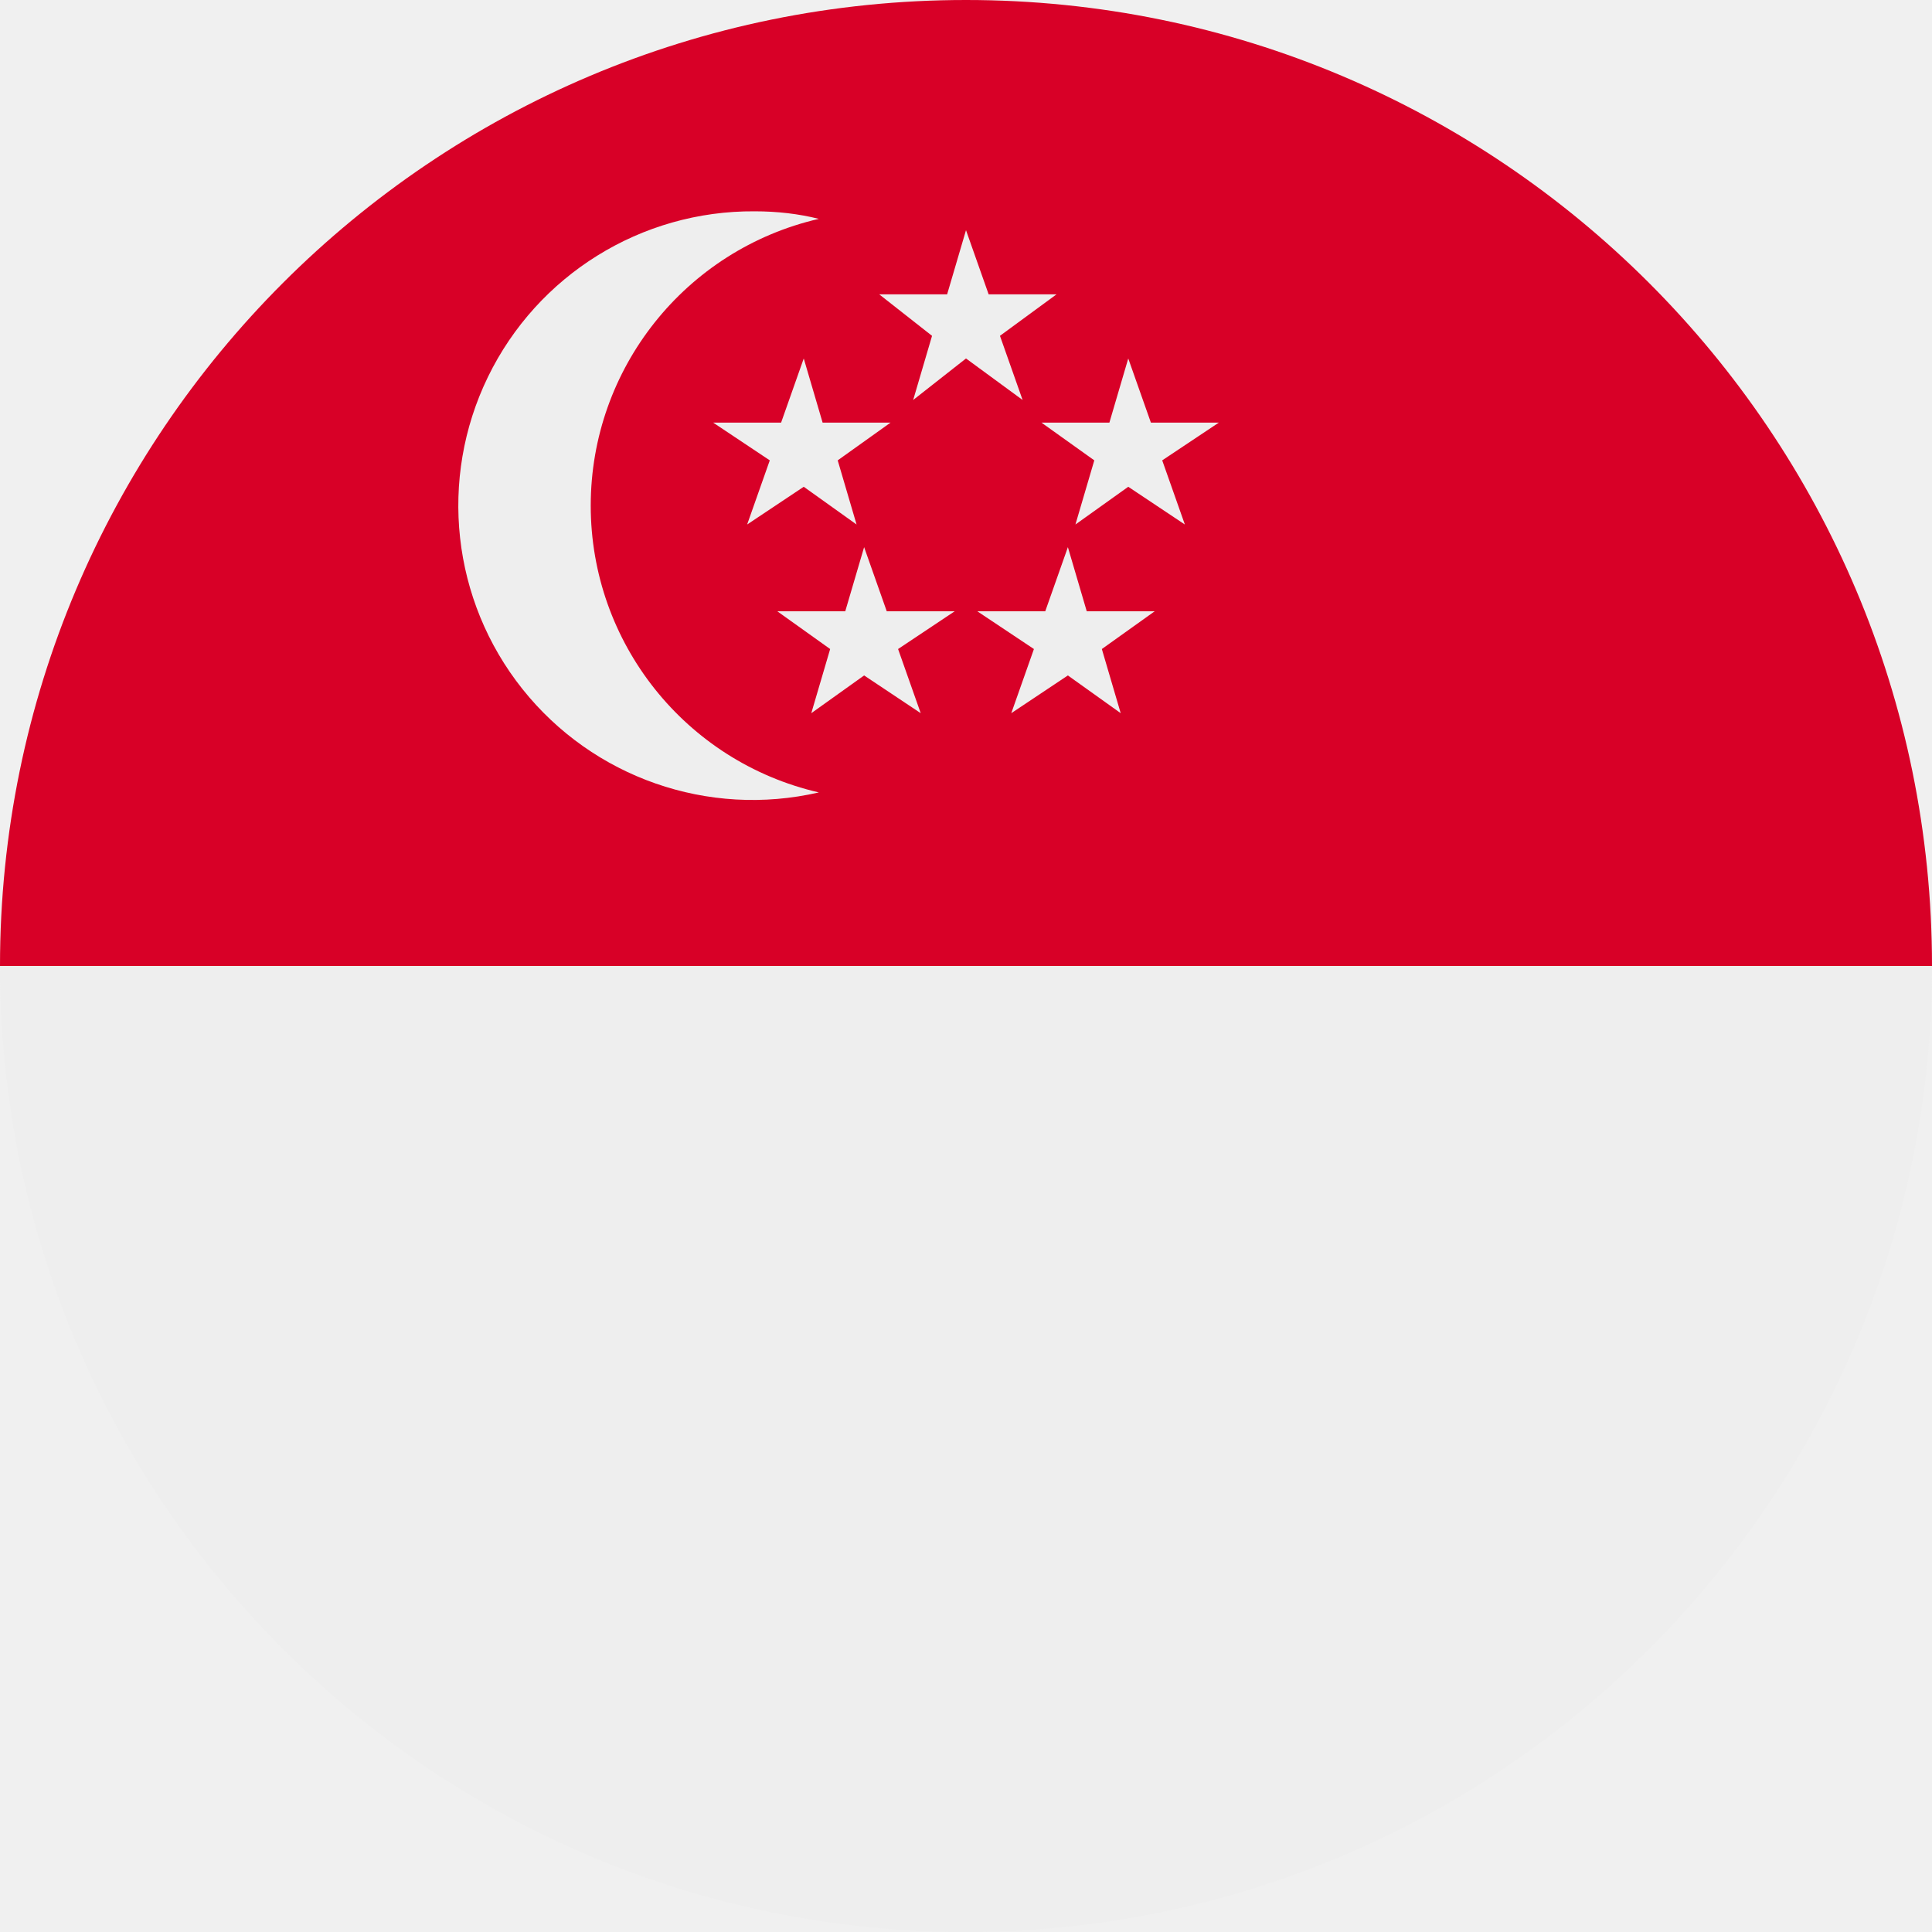
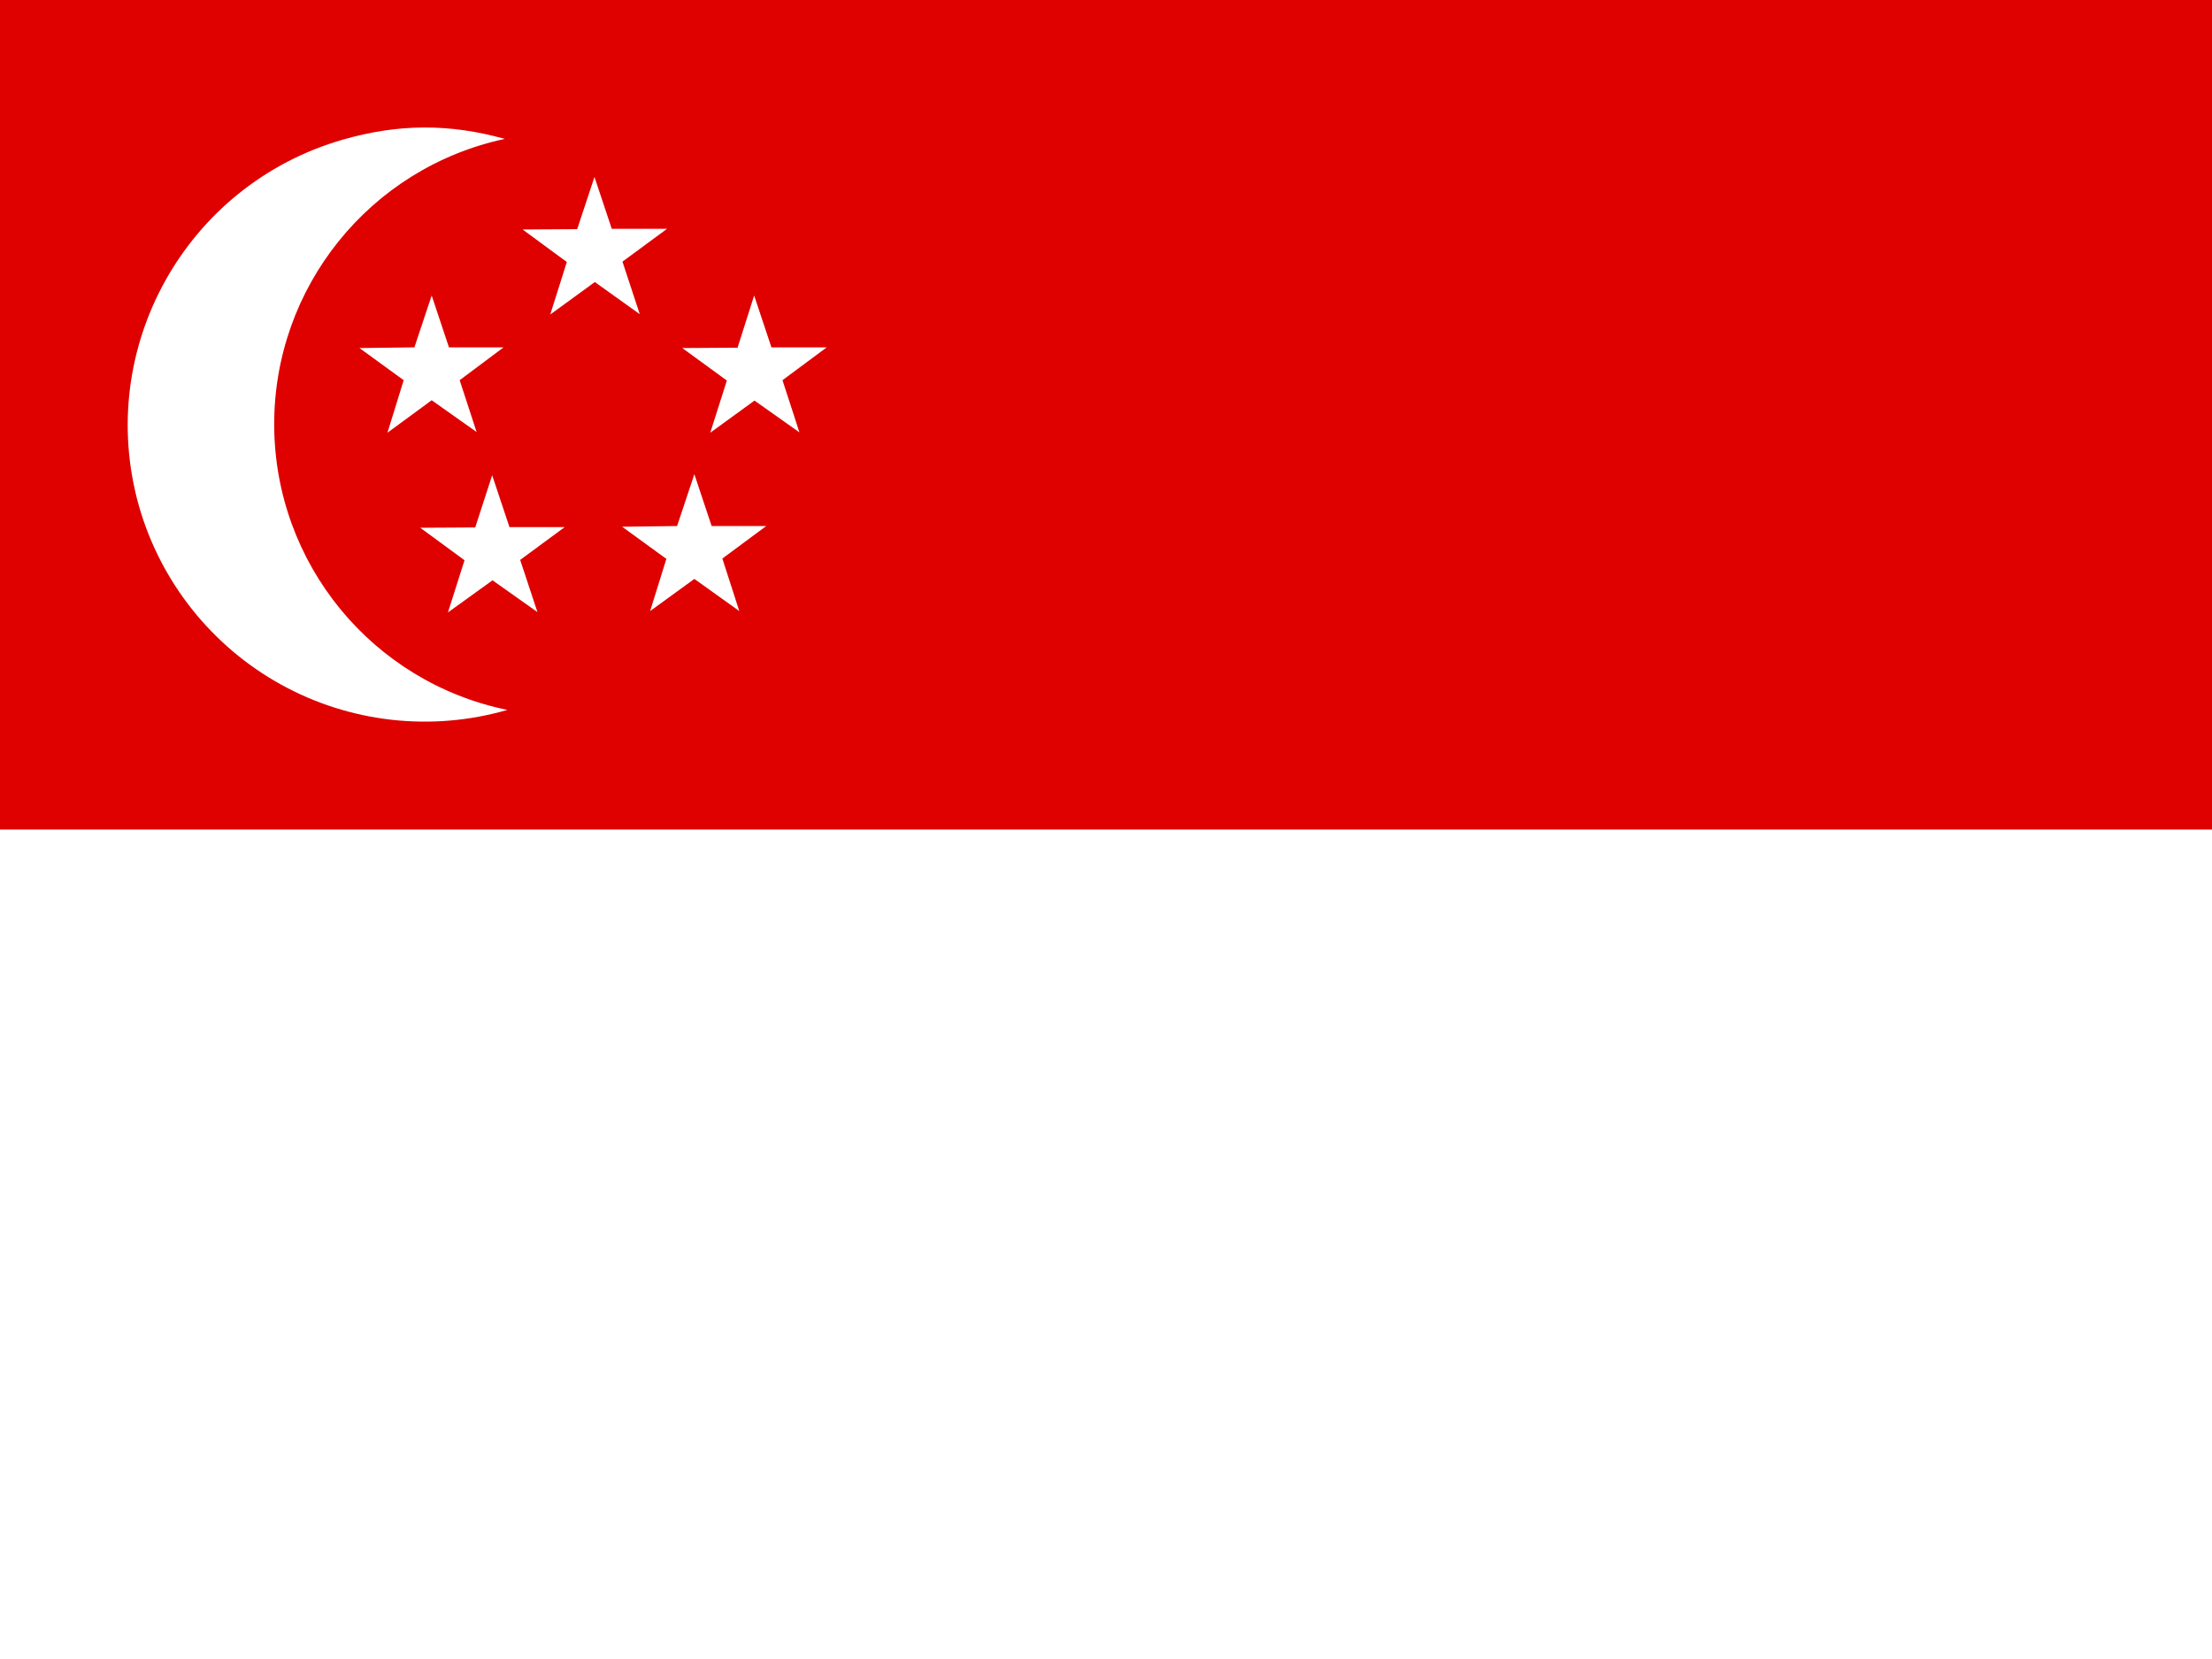
- <svg xmlns="http://www.w3.org/2000/svg" width="512" height="512" viewBox="0 0 512 512">
-   <mask id="a">
-     <circle cx="256" cy="256" r="256" fill="#fff" />
-   </mask>
-   <g mask="url(#a)">
-     <path fill="#d80027" d="M0 0h512v256l-256 32L0 256Z" />
-     <path fill="#eee" d="M200 56a78 78 0 1 0 17 154 78 78 0 0 1 0-152q-8-2-17-2m56 5-5 17h-18l14 11-5 17 14-11 15 11-6-17 15-11h-18zm-43 34-6 17h-18l15 10-6 17 15-10 14 10-5-17 14-10h-18zm86 0-5 17h-18l14 10-5 17 14-10 15 10-6-17 15-10h-18zm-70 50-5 17h-18l14 10-5 17 14-10 15 10-6-17 15-10h-18zm54 0-6 17h-18l15 10-6 17 15-10 14 10-5-17 14-10h-18ZM0 256v256h512V256Z" />
+ <svg xmlns="http://www.w3.org/2000/svg" id="flag-icons-sg" viewBox="0 0 640 480">
+   <defs>
+     <clipPath id="sg-a">
+       <path fill-opacity=".7" d="M0 0h640v480H0z" />
+     </clipPath>
+   </defs>
+   <g fill-rule="evenodd" clip-path="url(#sg-a)">
+     <path fill="#fff" d="M-20 0h720v480H-20z" />
+     <path fill="#df0000" d="M-20 0h720v240H-20z" />
+     <path fill="#fff" d="M146 40.2a84.4 84.4 0 0 0 .8 165.2 86 86 0 0 1-106.6-59 86 86 0 0 1 59-106c16-4.6 30.8-4.7 46.9-.2z" />
+     <path fill="#fff" d="m133 110 4.9 15-13-9.2-12.8 9.4 4.7-15.2-12.8-9.3 15.9-.2 5-15 5 15h15.8zm17.5 52 5 15.1-13-9.2-12.9 9.3 4.8-15.1-12.8-9.4 15.9-.1 4.9-15.1 5 15h16zm58.5-.4 4.9 15.2-13-9.3-12.8 9.3 4.7-15.1-12.8-9.3 15.9-.2 5-15 5 15h15.8zm17.4-51.6 4.9 15.1-13-9.2-12.8 9.3 4.8-15.1-12.9-9.4 16-.1 4.8-15.1 5 15h16zm-46.3-34.3 5 15.2-13-9.3-12.9 9.4 4.8-15.2-12.8-9.4 15.8-.1 5-15.1 5 15h16z" />
  </g>
</svg>
